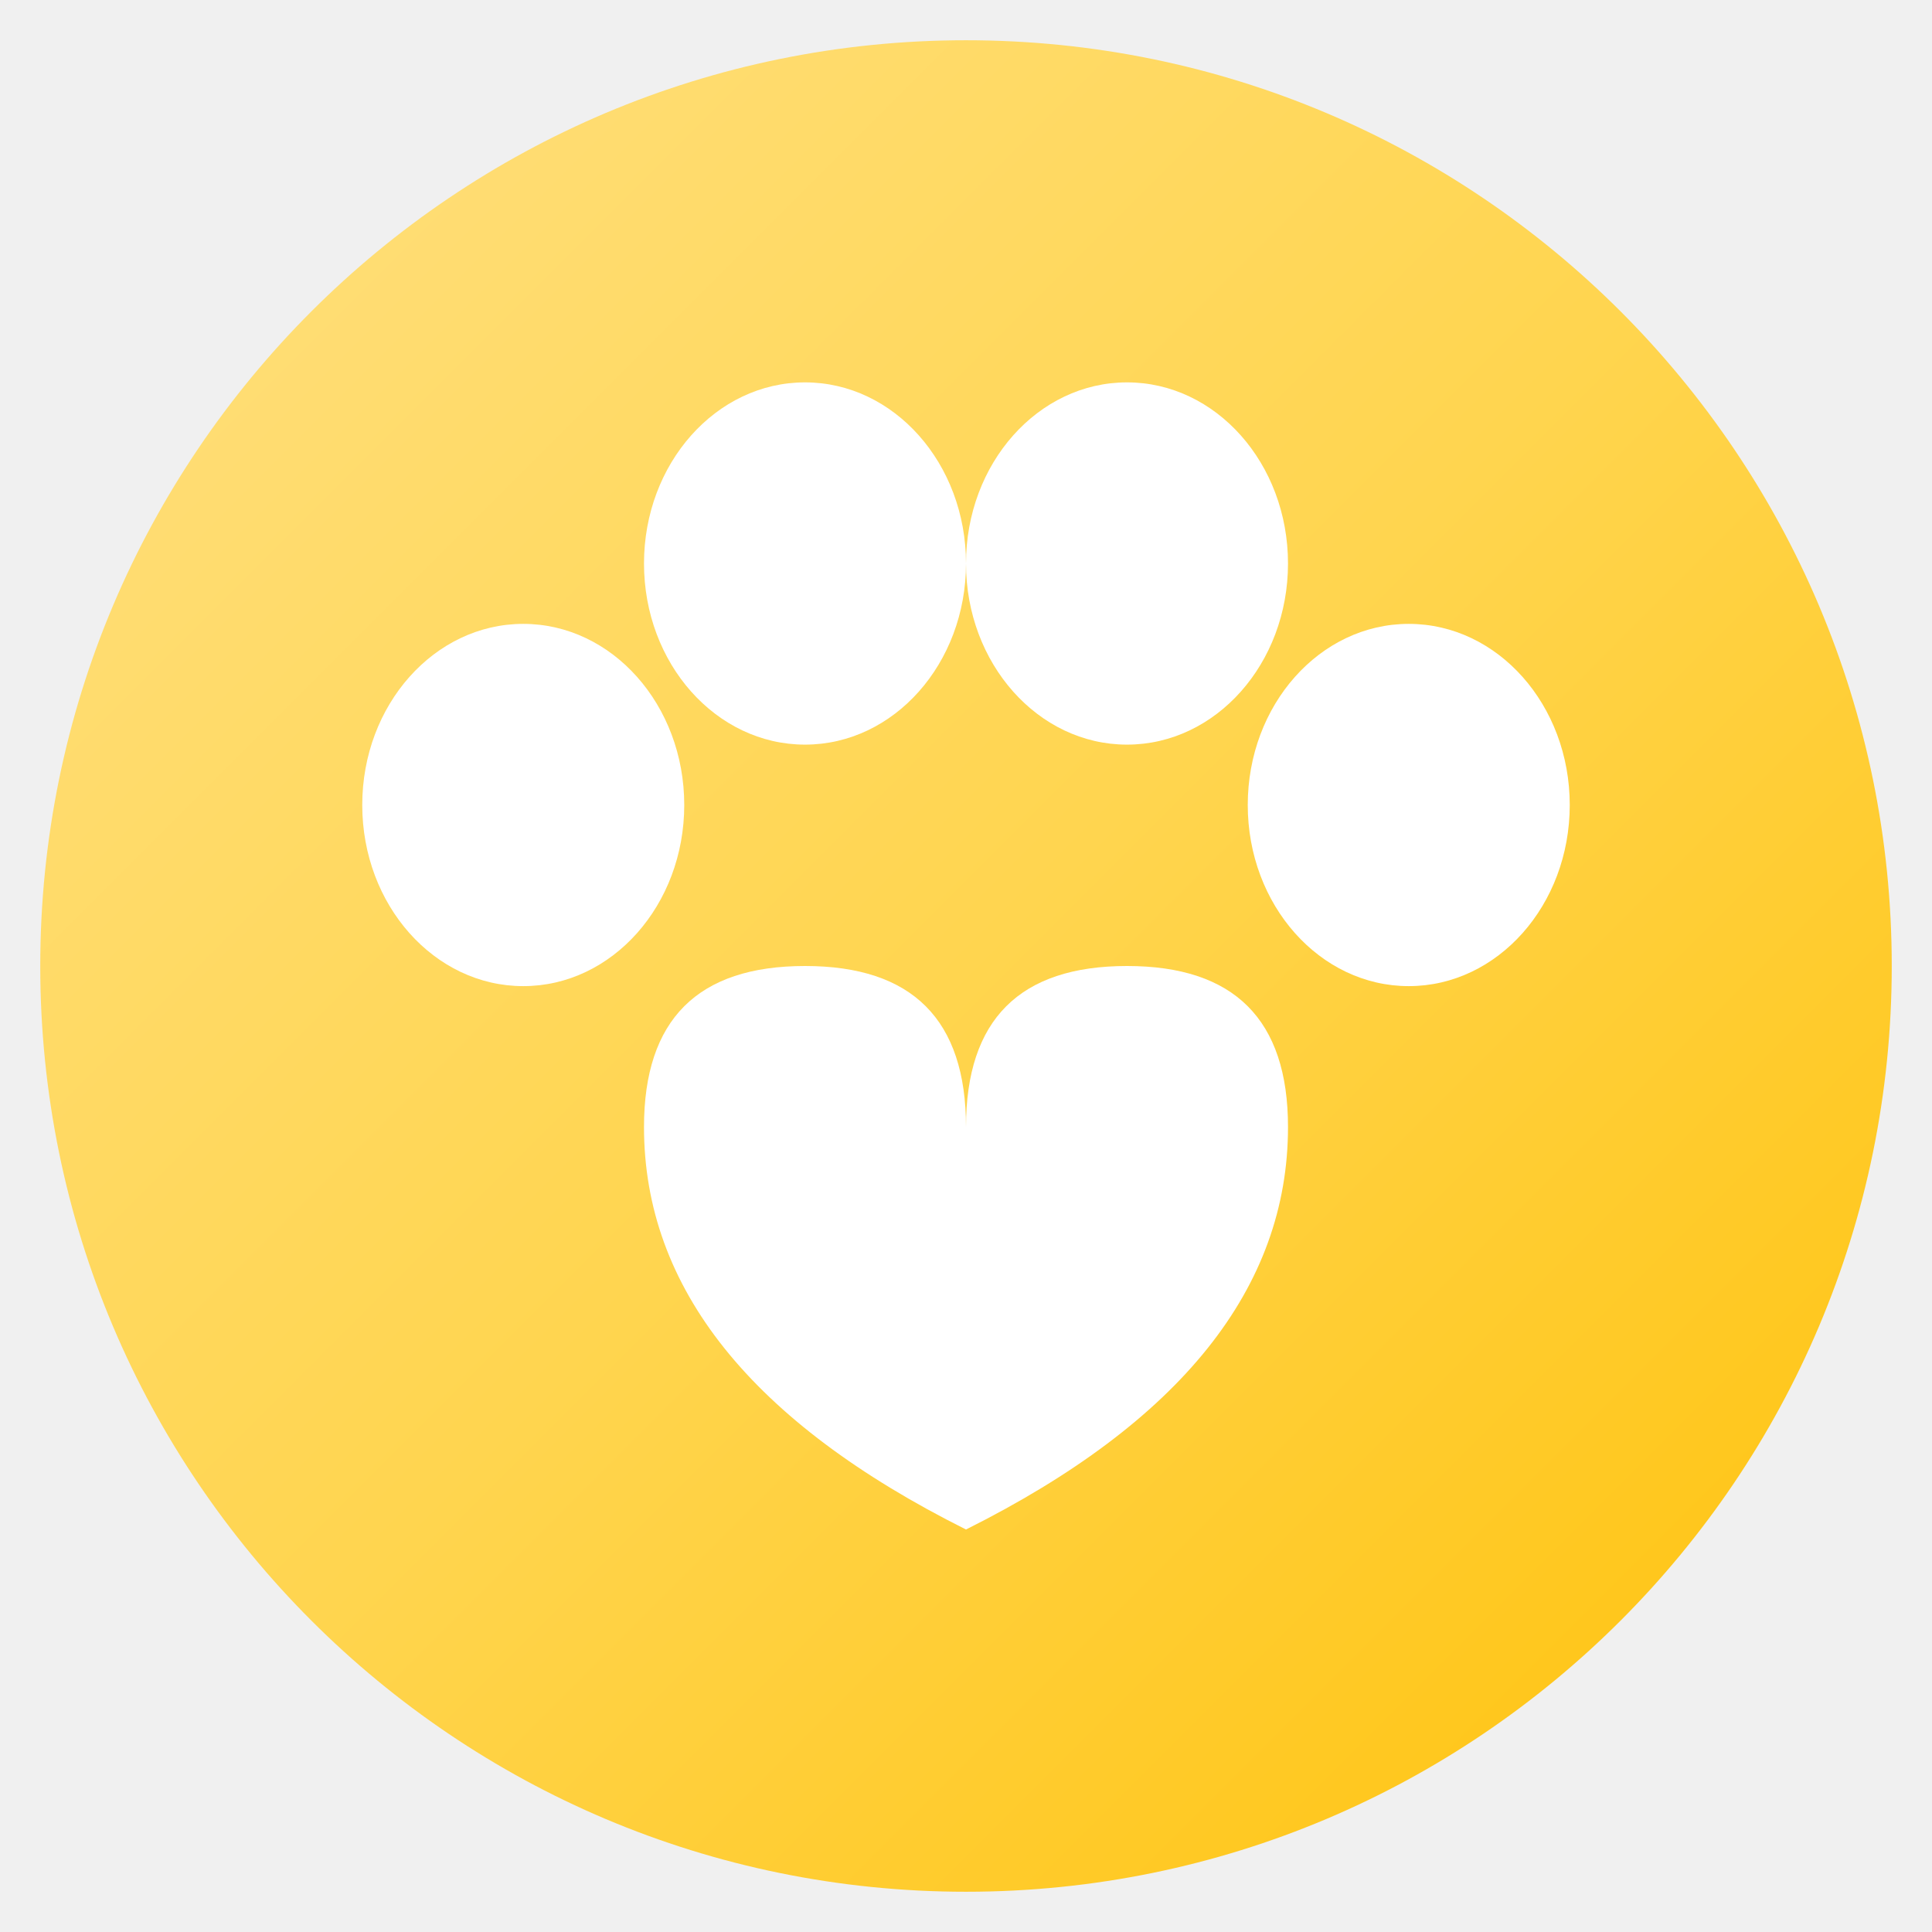
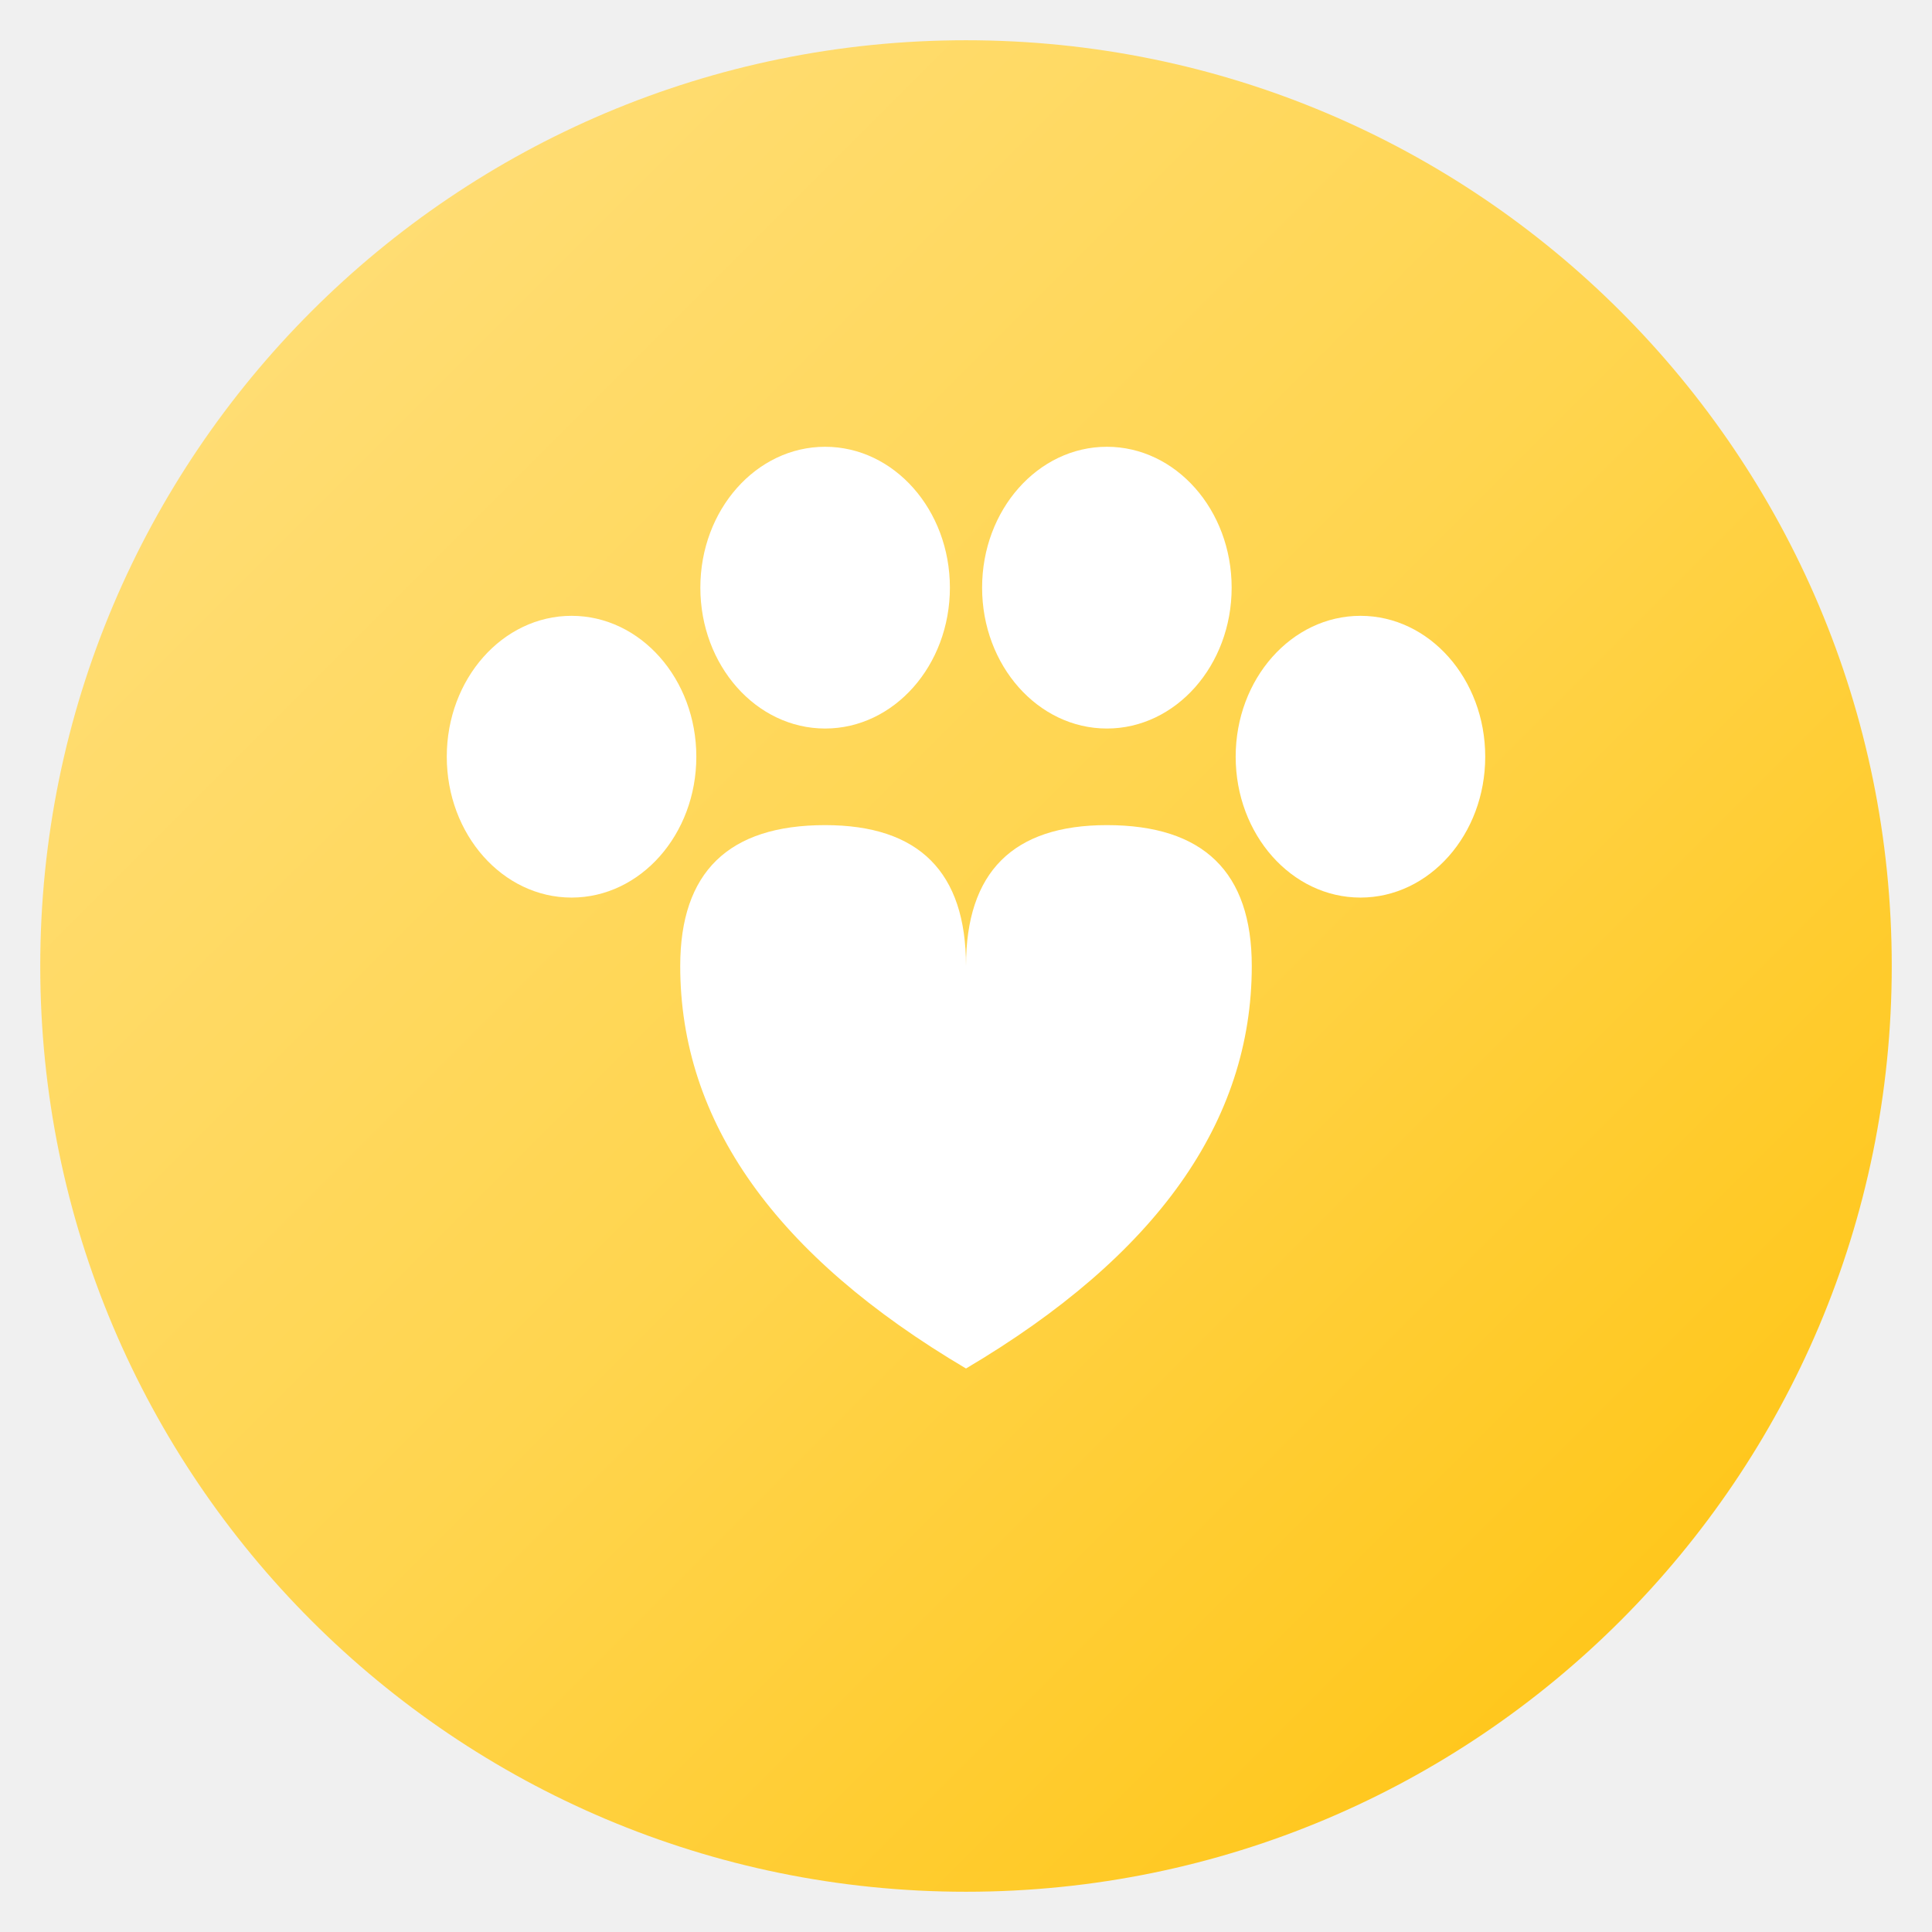
<svg xmlns="http://www.w3.org/2000/svg" width="48" height="48" viewBox="0 0 48 48" fill="none">
  <defs>
    <linearGradient id="bgGradient" x1="0%" y1="0%" x2="100%" y2="100%">
      <stop offset="0%" style="stop-color:#FFE082" />
      <stop offset="50%" style="stop-color:#FFD54F" />
      <stop offset="100%" style="stop-color:#FFC107" />
    </linearGradient>
  </defs>
  <circle cx="24" cy="24" r="23" fill="url(#bgGradient)" />
-   <path d="M24 38 Q16 34 16 28 Q16 24 20 24 Q24 24 24 28 Q24 24 28 24 Q32 24 32 28 Q32 34 24 38 Z" fill="white" />
-   <ellipse cx="13" cy="20" rx="4" ry="4.5" fill="white" />
-   <ellipse cx="20" cy="14" rx="4" ry="4.5" fill="white" />
-   <ellipse cx="28" cy="14" rx="4" ry="4.5" fill="white" />
-   <ellipse cx="35" cy="20" rx="4" ry="4.5" fill="white" />
+   <g transform="translate(24, 24)">
+     <path d="M0 10 Q-7.1 5.8 -7.1 0 Q-7.1 -3.5 -3.5 -3.5 Q0 -3.5 0 0 Q0 -3.5 3.5 -3.5 Q7.1 -3.5 7.1 0 Q7.1 5.8 0 10 Z" fill="white" />
+     <ellipse cx="-9.8" cy="-5.2" rx="3.1" ry="3.5" fill="white" />
+     <ellipse cx="-3.5" cy="-9.4" rx="3.1" ry="3.5" fill="white" />
+     <ellipse cx="3.5" cy="-9.4" rx="3.1" ry="3.5" fill="white" />
+     <ellipse cx="9.8" cy="-5.2" rx="3.1" ry="3.5" fill="white" />
+   </g>
</svg>
